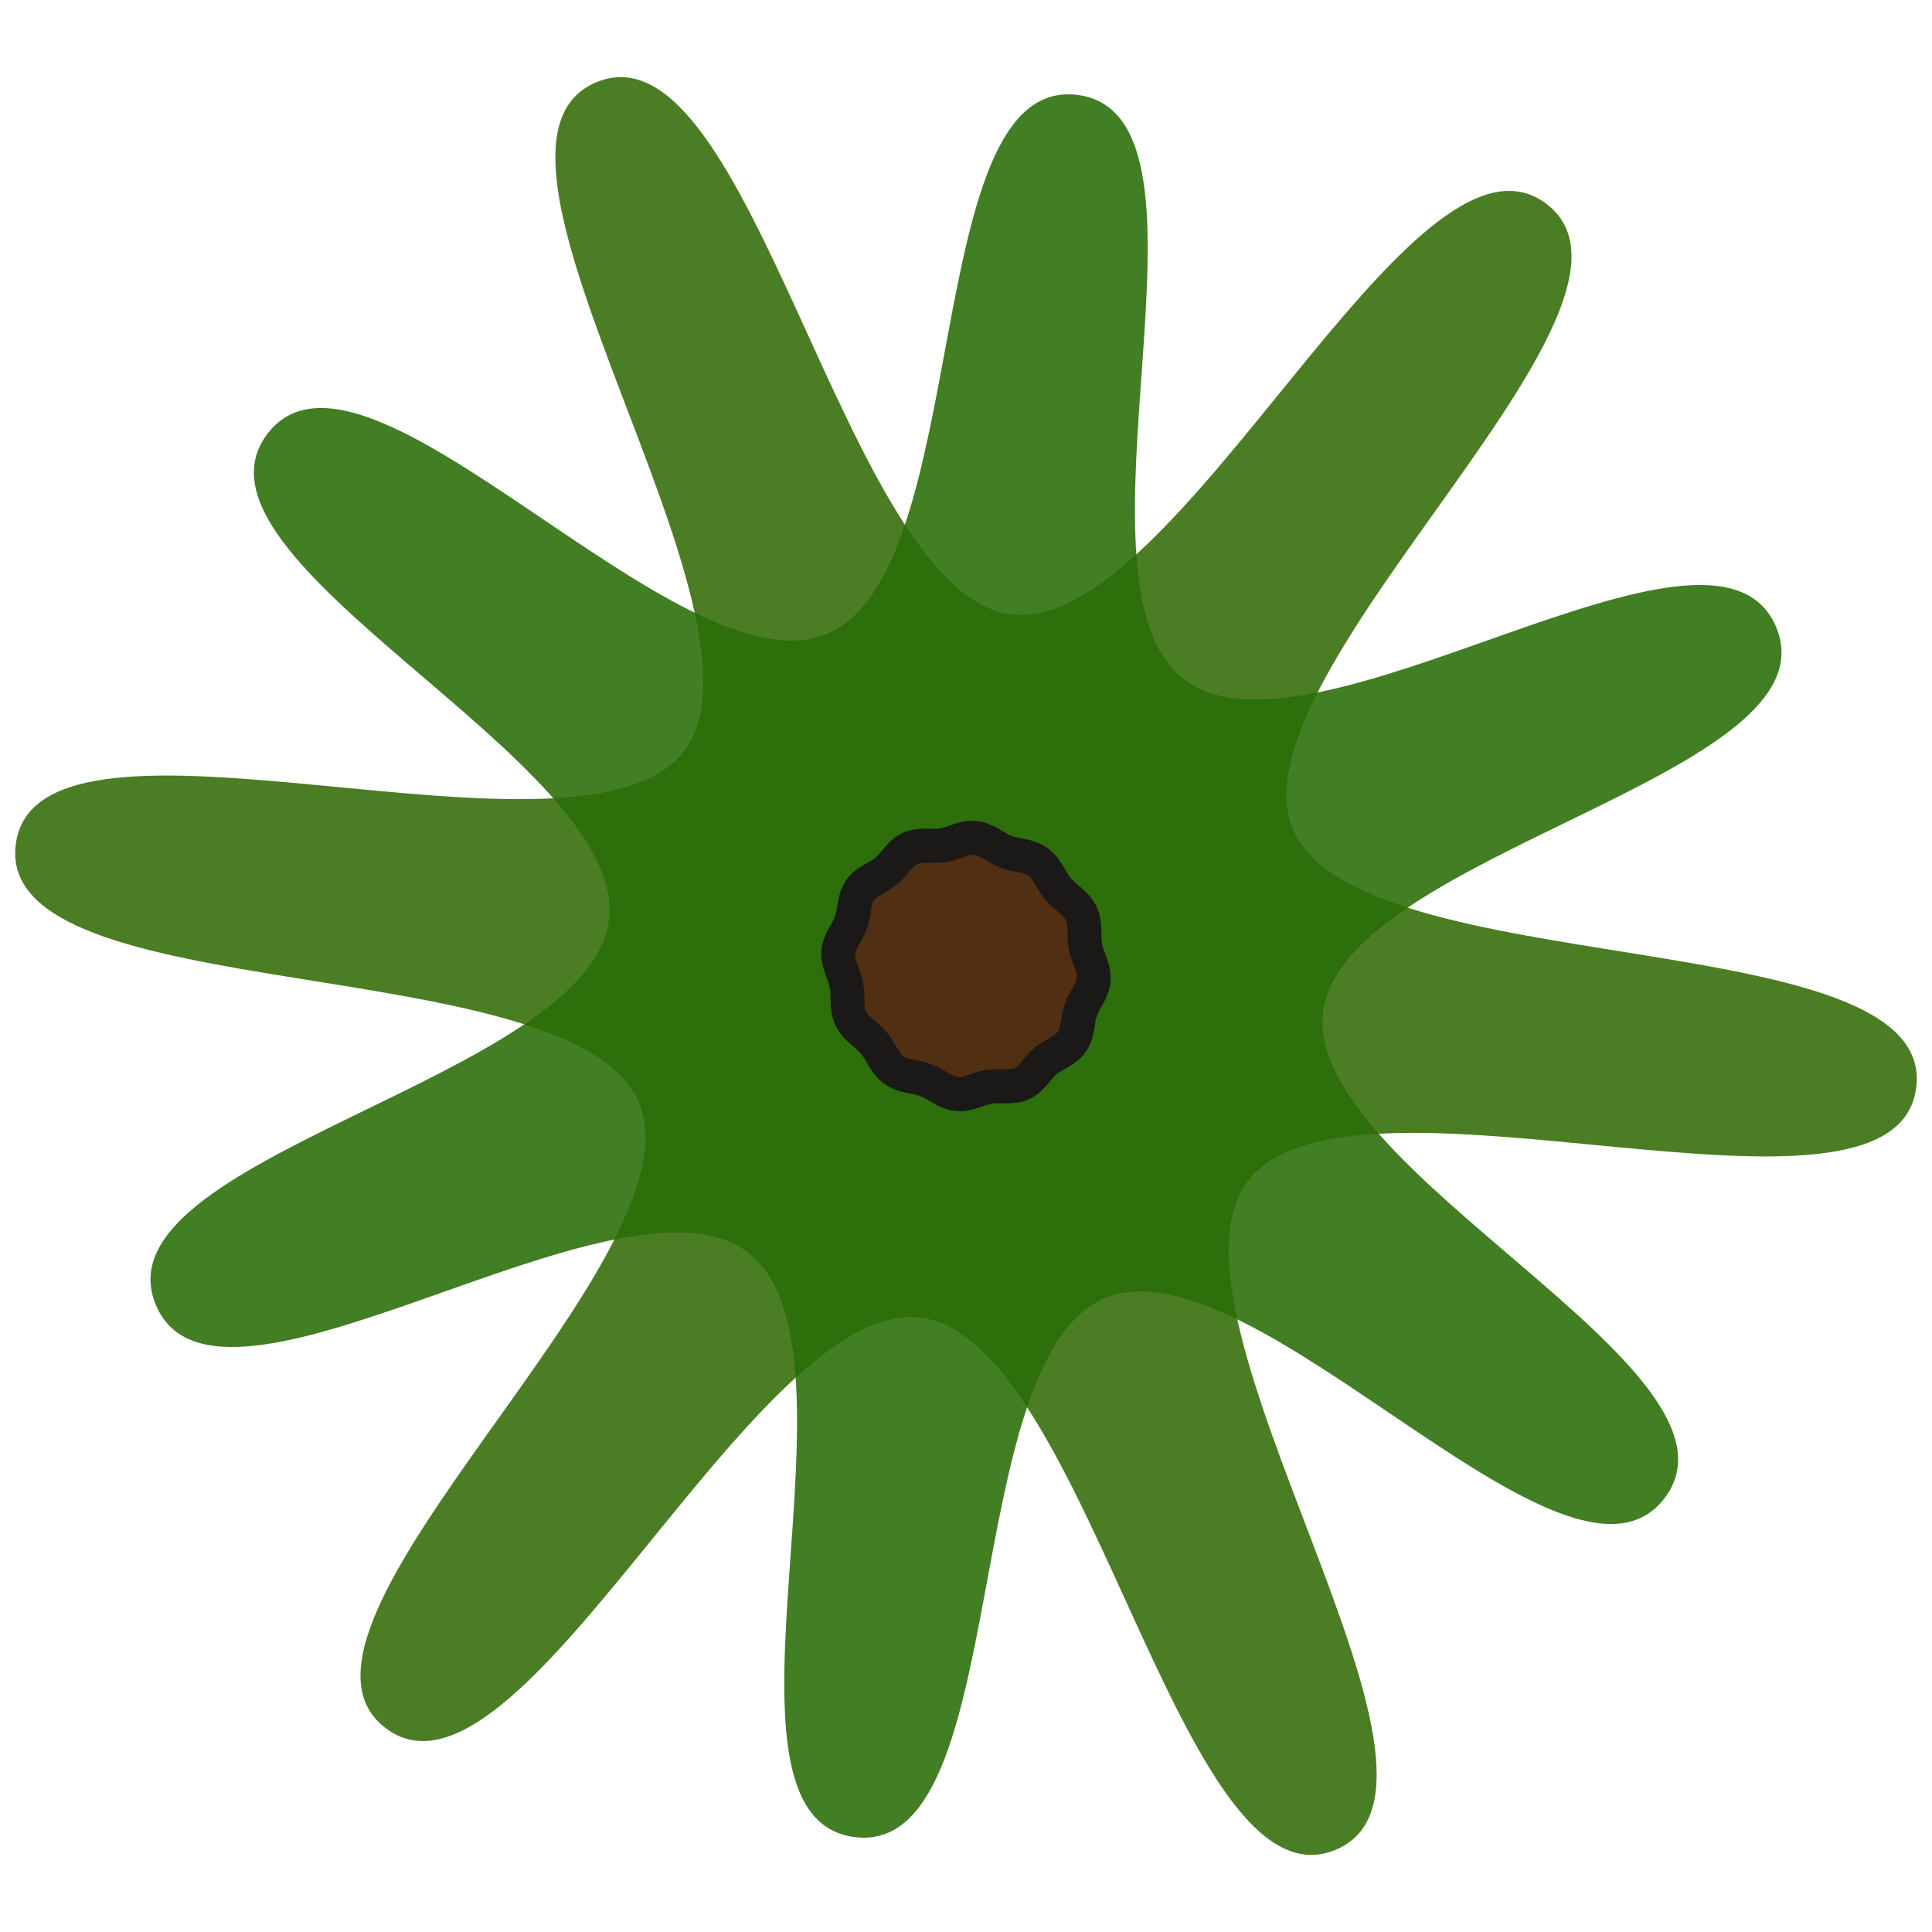
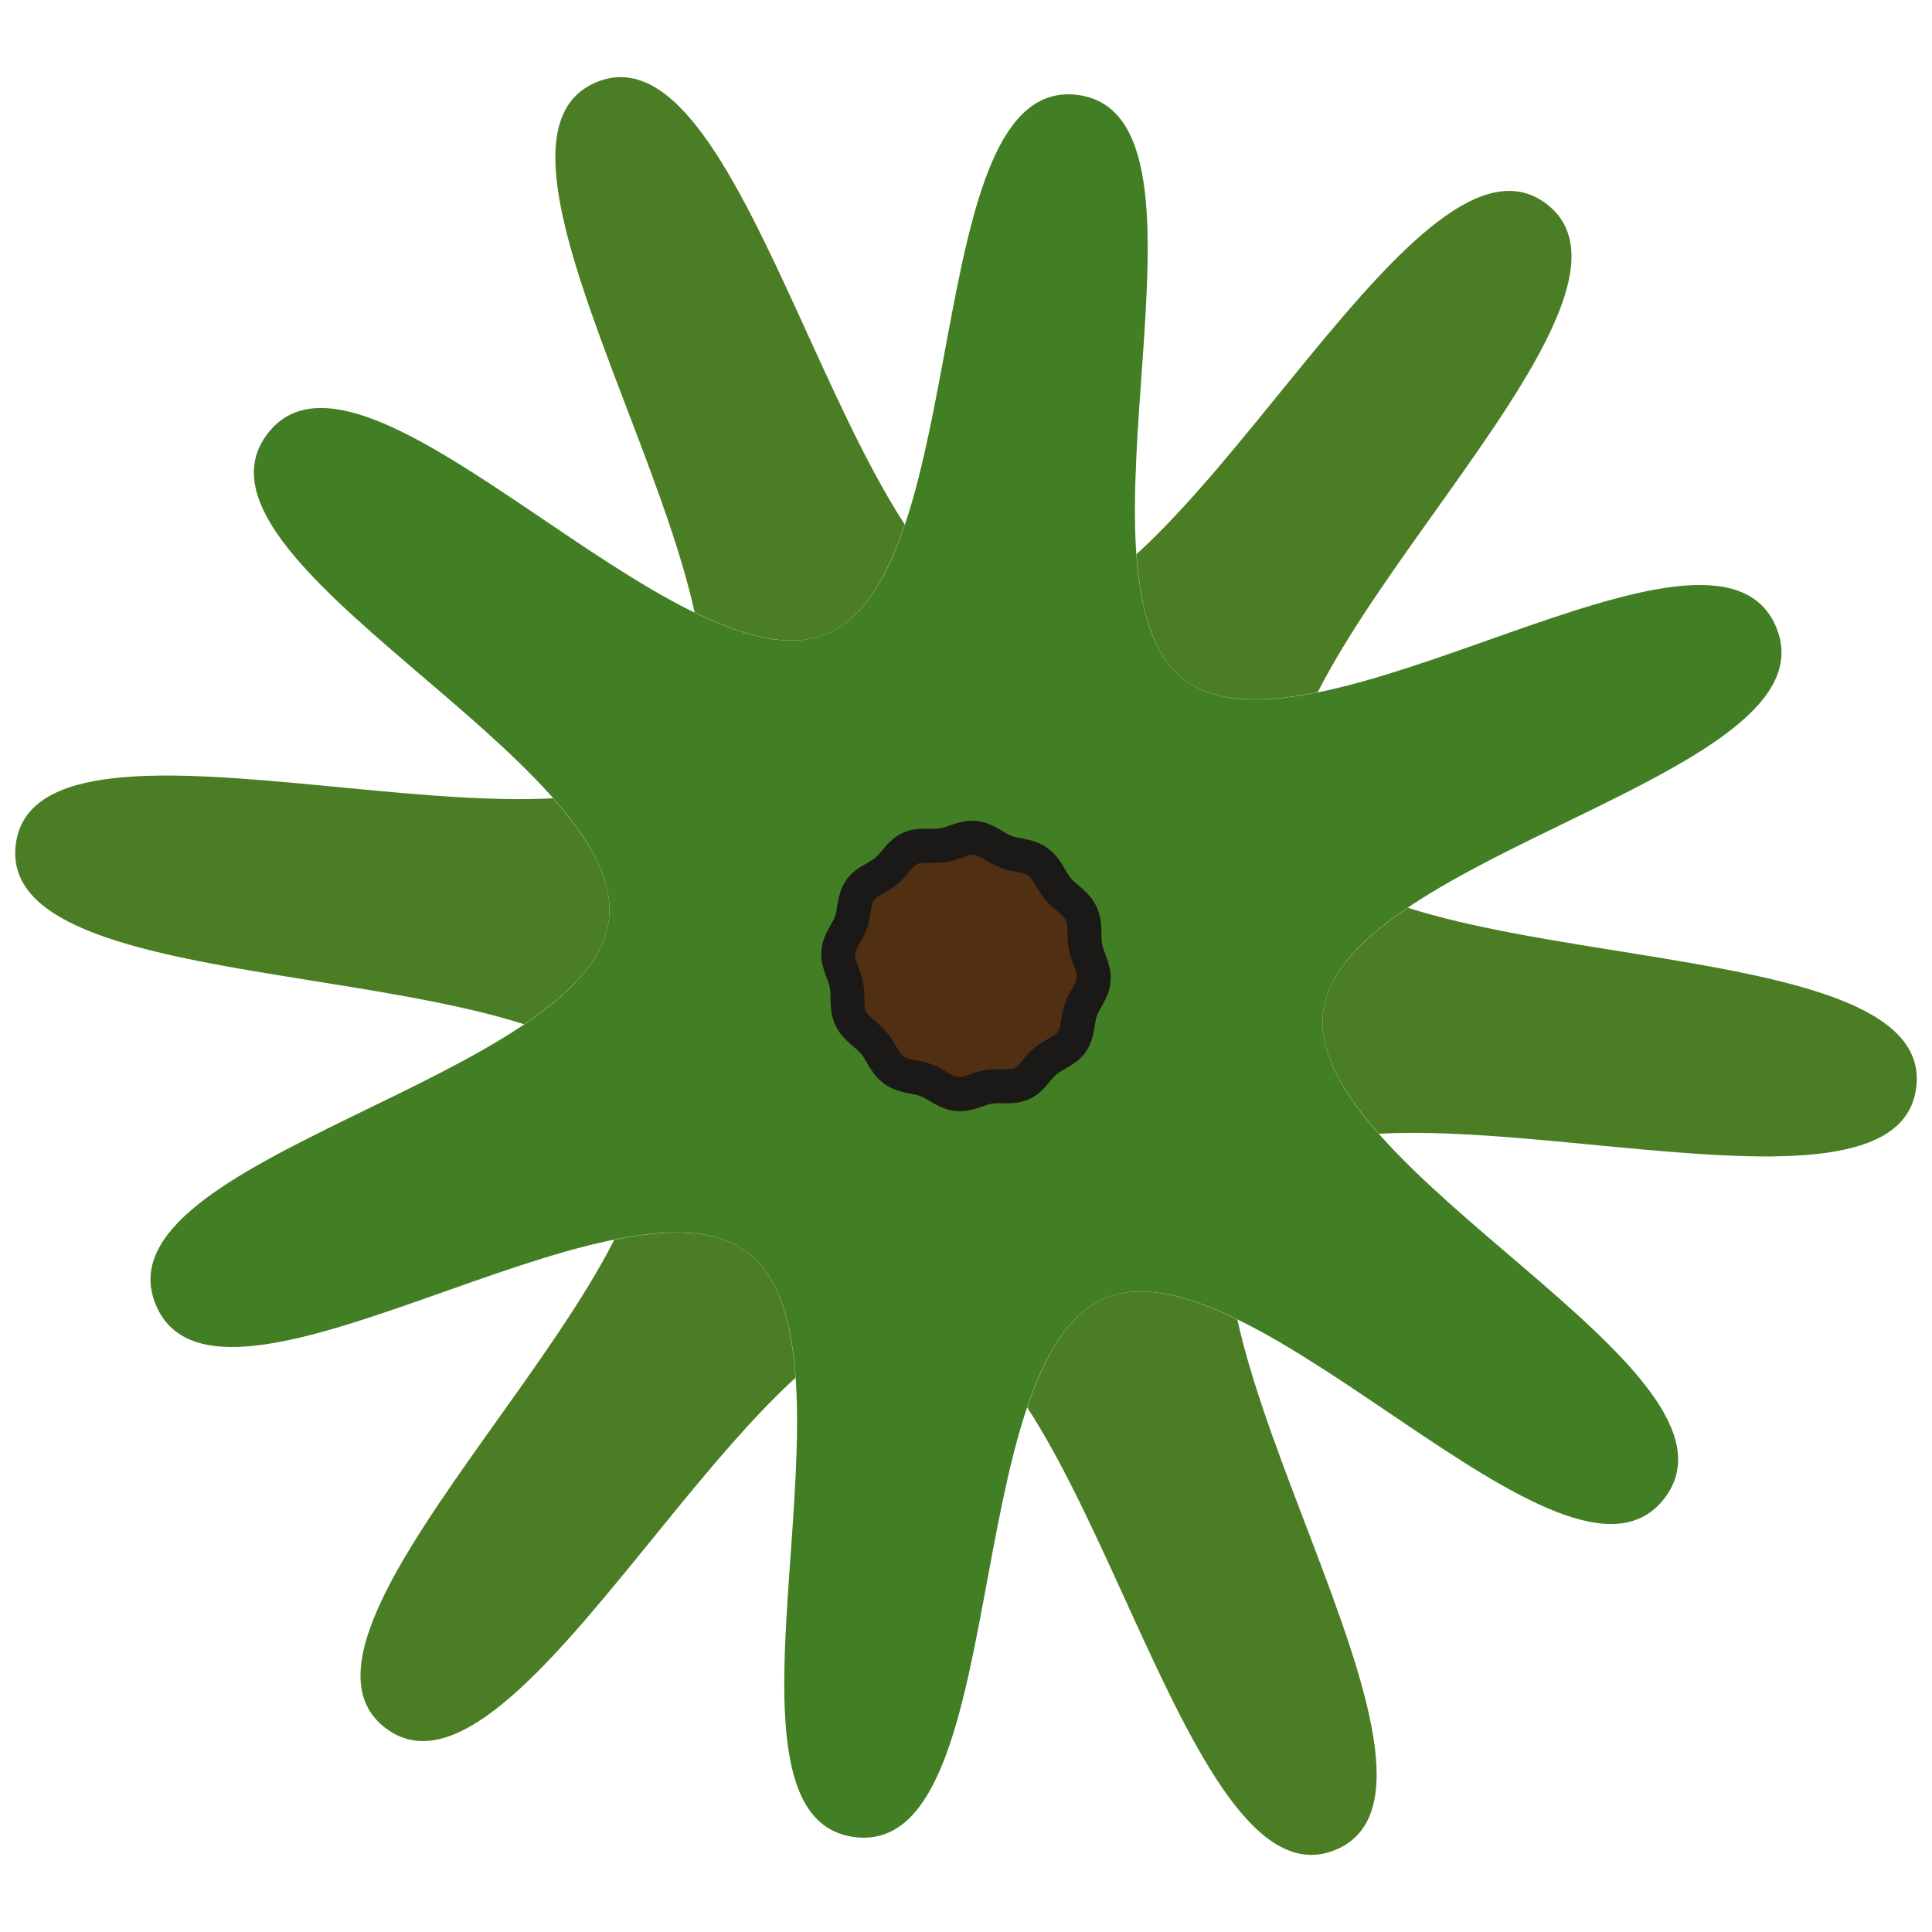
<svg xmlns="http://www.w3.org/2000/svg" width="512" height="512" viewBox="0 0 135.466 135.466" version="1.1" id="svg6">
-   <defs id="defs10" />
-   <path transform="matrix(0.2222888,0.968442,-0.968442,0.2222888,118.2722,-12.91877)" d="m 86.957,51.731 c 7.615,9.148 45.376,-7.205 47.396,4.525 2.021,11.73 -39.035,8.955 -43.15,20.124 -4.115,11.169 28.927,35.694 19.779,43.309 C 101.834,127.305 83.71,90.362 71.98,92.383 60.249,94.403 55.531,135.281 44.362,131.166 33.193,127.051 56.124,92.884 48.509,83.735 40.894,74.587 3.134,90.94 1.113,79.21 -0.908,67.48 40.148,70.255 44.263,59.086 48.378,47.917 15.335,23.392 24.483,15.777 33.632,8.161 51.756,45.104 63.486,43.083 75.217,41.063 79.935,0.185 91.104,4.3 102.273,8.415 79.342,42.582 86.957,51.731 Z" id="path828" style="fill:#336d07;fill-opacity:0.88;stroke:none;stroke-width:2.243;stroke-miterlimit:4;stroke-dasharray:none;stroke-opacity:1" />
+   <defs id="defs10">
+     <clipPath clipPathUnits="userSpaceOnUse" id="clipPath2">
+       <path transform="rotate(150,67.73301,67.733)" d="m 87.261,51.478 c 7.244,8.702 39.621,-5.424 41.543,5.734 1.922,11.159 -33.315,8.68 -37.229,19.305 C 87.66,87.142 116.082,108.117 107.38,115.361 98.677,122.605 83.205,90.85 72.047,92.772 60.888,94.694 56.934,129.797 46.309,125.882 35.684,121.968 55.45,92.691 48.205,83.988 40.961,75.286 8.585,89.413 6.662,78.254 4.74,67.095 39.977,69.574 43.892,58.949 47.806,48.324 19.384,27.349 28.086,20.105 36.789,12.861 52.261,44.616 63.419,42.694 74.578,40.772 78.532,5.669 89.157,9.584 99.782,13.498 80.016,42.775 87.261,51.478 Z" id="path3" style="fill:#296d07;fill-opacity:0.88;stroke:none;stroke-width:2.243;stroke-miterlimit:4;stroke-dasharray:none;stroke-opacity:1" />
+     </clipPath>
+     <clipPath clipPathUnits="userSpaceOnUse" id="clipPath19">
+       <path d="m 86.957,51.731 c 7.615,9.148 45.376,-7.205 47.396,4.525 2.021,11.73 -39.035,8.955 -43.15,20.124 -4.115,11.169 28.927,35.694 19.779,43.309 C 101.834,127.305 83.71,90.362 71.98,92.383 60.249,94.403 55.531,135.281 44.362,131.166 33.193,127.051 56.124,92.884 48.509,83.735 40.894,74.587 3.134,90.94 1.113,79.21 -0.908,67.48 40.148,70.255 44.263,59.086 48.378,47.917 15.335,23.392 24.483,15.777 33.632,8.161 51.756,45.104 63.486,43.083 75.217,41.063 79.935,0.185 91.104,4.3 102.273,8.415 79.342,42.582 86.957,51.731 Z" id="path19" style="fill:#336d07;fill-opacity:0.88;stroke:none;stroke-width:2.243;stroke-miterlimit:4;stroke-dasharray:none;stroke-opacity:1" />
+     </clipPath>
+   </defs>
+   <path id="path17" style="fill:#336d07;fill-opacity:0.88;stroke:none;stroke-width:2.243;stroke-miterlimit:4;stroke-dasharray:none;stroke-opacity:1" d="M 1.219 77.174 C 1.028 77.801 0.987 78.477 1.113 79.21 C 2.664 88.215 25.239 80.703 39.108 80.849 C 41.604 77.765 43.164 74.776 42.694 72.047 C 42.224 69.317 39.753 67.023 36.369 64.952 C 24.409 69.342 3.371 70.103 1.219 77.174 z M 36.369 64.952 C 40.31 63.506 43.307 61.681 44.263 59.086 C 45.219 56.491 44.123 53.158 42.062 49.501 C 29.961 47.586 12.541 38.283 9.584 46.309 C 6.627 54.335 25.918 58.558 36.369 64.952 z M 42.062 49.501 C 45.98 50.121 49.349 49.977 51.478 48.205 C 53.607 46.433 54.358 43.146 54.459 39.181 C 43.811 30.294 31.506 9.931 24.483 15.777 C 17.461 21.622 35.254 37.417 42.062 49.501 z M 54.459 39.181 C 57.683 41.871 60.761 43.553 63.487 43.084 C 66.213 42.614 68.55 39.998 70.687 36.384 C 66.295 24.947 65.641 5.21 57.212 6.663 C 48.783 8.115 54.771 26.933 54.459 39.181 z M 70.687 36.384 C 72.11 40.088 73.918 42.934 76.517 43.892 C 79.116 44.849 82.339 43.857 85.824 41.961 C 88.196 28.296 99.677 7.458 91.104 4.3 C 82.53 1.141 77.748 24.446 70.687 36.384 z M 85.824 41.961 C 85.106 46.098 85.187 49.605 86.957 51.73 C 88.726 53.856 92.16 54.573 96.358 54.617 C 104.067 45.095 120.833 34.66 115.361 28.086 C 109.889 21.513 96.586 36.107 85.824 41.961 z M 96.358 54.617 C 93.862 57.701 92.302 60.69 92.772 63.419 C 93.242 66.149 95.713 68.443 99.097 70.514 C 112.118 65.735 135.904 65.26 134.353 56.256 C 132.802 47.251 110.228 54.763 96.358 54.617 z M 99.097 70.514 C 95.156 71.96 92.159 73.785 91.203 76.38 C 90.247 78.975 91.343 82.308 93.404 85.965 C 105.505 87.88 122.925 97.183 125.882 89.157 C 128.839 81.131 109.548 76.908 99.097 70.514 z M 93.404 85.965 C 89.486 85.345 86.117 85.489 83.988 87.261 C 81.859 89.033 81.108 92.32 81.007 96.285 C 91.655 105.172 103.96 125.535 110.983 119.689 C 118.005 113.844 100.212 98.049 93.404 85.965 z M 81.007 96.285 C 77.783 93.595 74.705 91.913 71.979 92.382 C 69.253 92.852 66.916 95.468 64.779 99.082 C 69.171 110.519 69.825 130.256 78.254 128.804 C 86.683 127.351 80.695 108.533 81.007 96.285 z M 64.779 99.082 C 63.356 95.378 61.548 92.532 58.949 91.574 C 56.35 90.617 53.127 91.609 49.642 93.505 C 47.27 107.17 35.789 128.008 44.362 131.166 C 52.936 134.325 57.718 111.02 64.779 99.082 z M 49.642 93.505 C 50.36 89.368 50.279 85.861 48.509 83.736 C 46.74 81.61 43.306 80.893 39.108 80.849 C 31.399 90.371 14.633 100.806 20.105 107.38 C 25.577 113.953 38.88 99.359 49.642 93.505 z " transform="matrix(0.2222888,0.968442,-0.968442,0.2222888,118.2722,-12.91877)" clip-path="url(#clipPath19)" />
  <path transform="matrix(-0.6767288,-0.727551,0.727551,-0.6767288,64.29067,162.8491)" d="m 87.261,51.478 c 7.244,8.702 39.621,-5.424 41.543,5.734 1.922,11.159 -33.315,8.68 -37.229,19.305 C 87.66,87.142 116.082,108.117 107.38,115.361 98.677,122.605 83.205,90.85 72.047,92.772 60.888,94.694 56.934,129.797 46.309,125.882 35.684,121.968 55.45,92.691 48.205,83.988 40.961,75.286 8.585,89.413 6.662,78.254 4.74,67.095 39.977,69.574 43.892,58.949 47.806,48.324 19.384,27.349 28.086,20.105 36.789,12.861 52.261,44.616 63.419,42.694 74.578,40.772 78.532,5.669 89.157,9.584 99.782,13.498 80.016,42.775 87.261,51.478 Z" id="path828-1" style="fill:#296d07;fill-opacity:0.88;stroke:none;stroke-width:2.243;stroke-miterlimit:4;stroke-dasharray:none;stroke-opacity:1" />
  <path style="fill:#512f13;fill-opacity:1;stroke:#1b1917;stroke-width:3.486;stroke-linecap:round;stroke-linejoin:round;stroke-miterlimit:4;stroke-dasharray:none;stroke-opacity:1" id="path1206-9" d="m 77.053,77.053 c -0.846,0.846 -2.023,0.926 -3.059,1.524 -1.036,0.598 -1.694,1.578 -2.849,1.887 -1.155,0.31 -2.215,-0.21 -3.411,-0.21 -1.196,0 -2.256,0.52 -3.411,0.21 -1.155,-0.31 -1.813,-1.289 -2.849,-1.887 -1.036,-0.598 -2.213,-0.678 -3.059,-1.524 -0.846,-0.846 -0.926,-2.023 -1.524,-3.059 -0.598,-1.036 -1.578,-1.694 -1.887,-2.849 -0.31,-1.155 0.21,-2.215 0.21,-3.411 0,-1.196 -0.52,-2.256 -0.21,-3.411 0.31,-1.155 1.289,-1.813 1.887,-2.849 0.598,-1.036 0.678,-2.213 1.524,-3.059 0.846,-0.846 2.023,-0.926 3.059,-1.524 1.036,-0.598 1.694,-1.578 2.849,-1.887 1.155,-0.31 2.215,0.21 3.411,0.21 1.196,0 2.256,-0.52 3.411,-0.21 1.155,0.31 1.813,1.289 2.849,1.887 1.036,0.598 2.213,0.678 3.059,1.524 0.846,0.846 0.926,2.023 1.524,3.059 0.598,1.036 1.578,1.694 1.887,2.849 0.31,1.155 -0.21,2.215 -0.21,3.411 0,1.196 0.52,2.256 0.21,3.411 -0.31,1.155 -1.289,1.813 -1.887,2.849 -0.598,1.036 -0.678,2.213 -1.524,3.059 z" transform="matrix(-0.5155374,0.4314306,-0.4453728,-0.5321978,132.8183,74.55827)" />
</svg>
